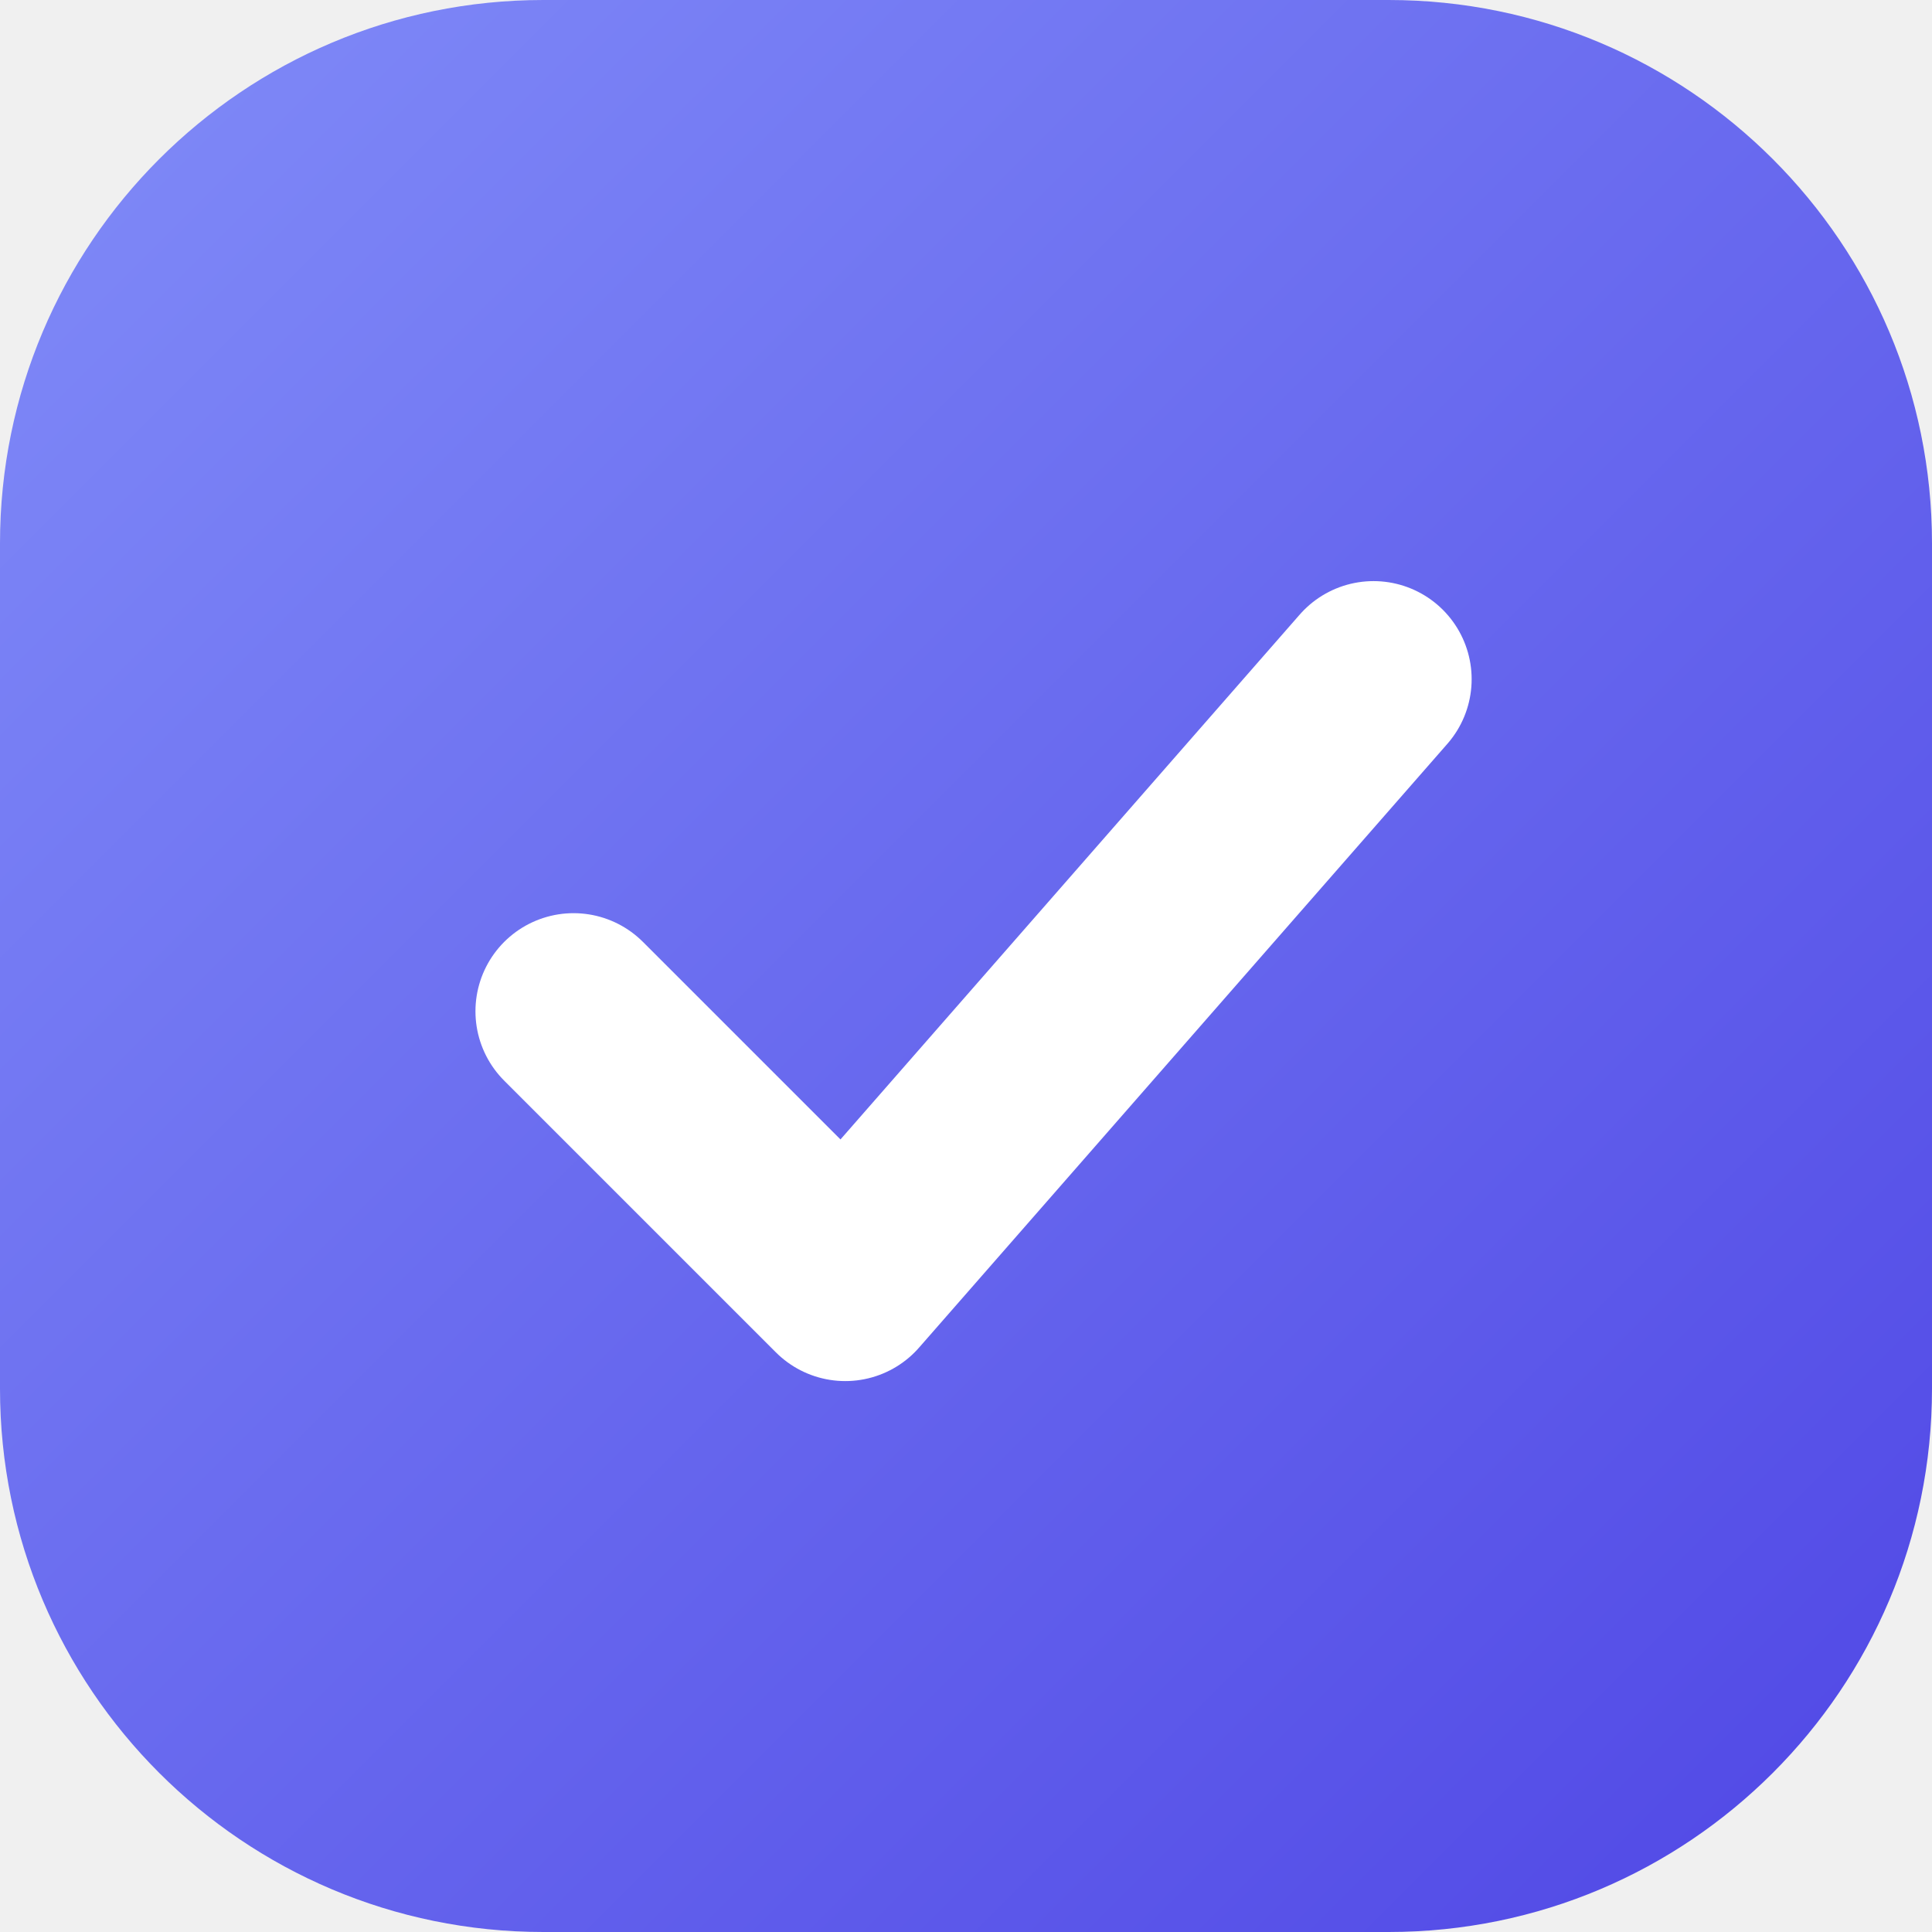
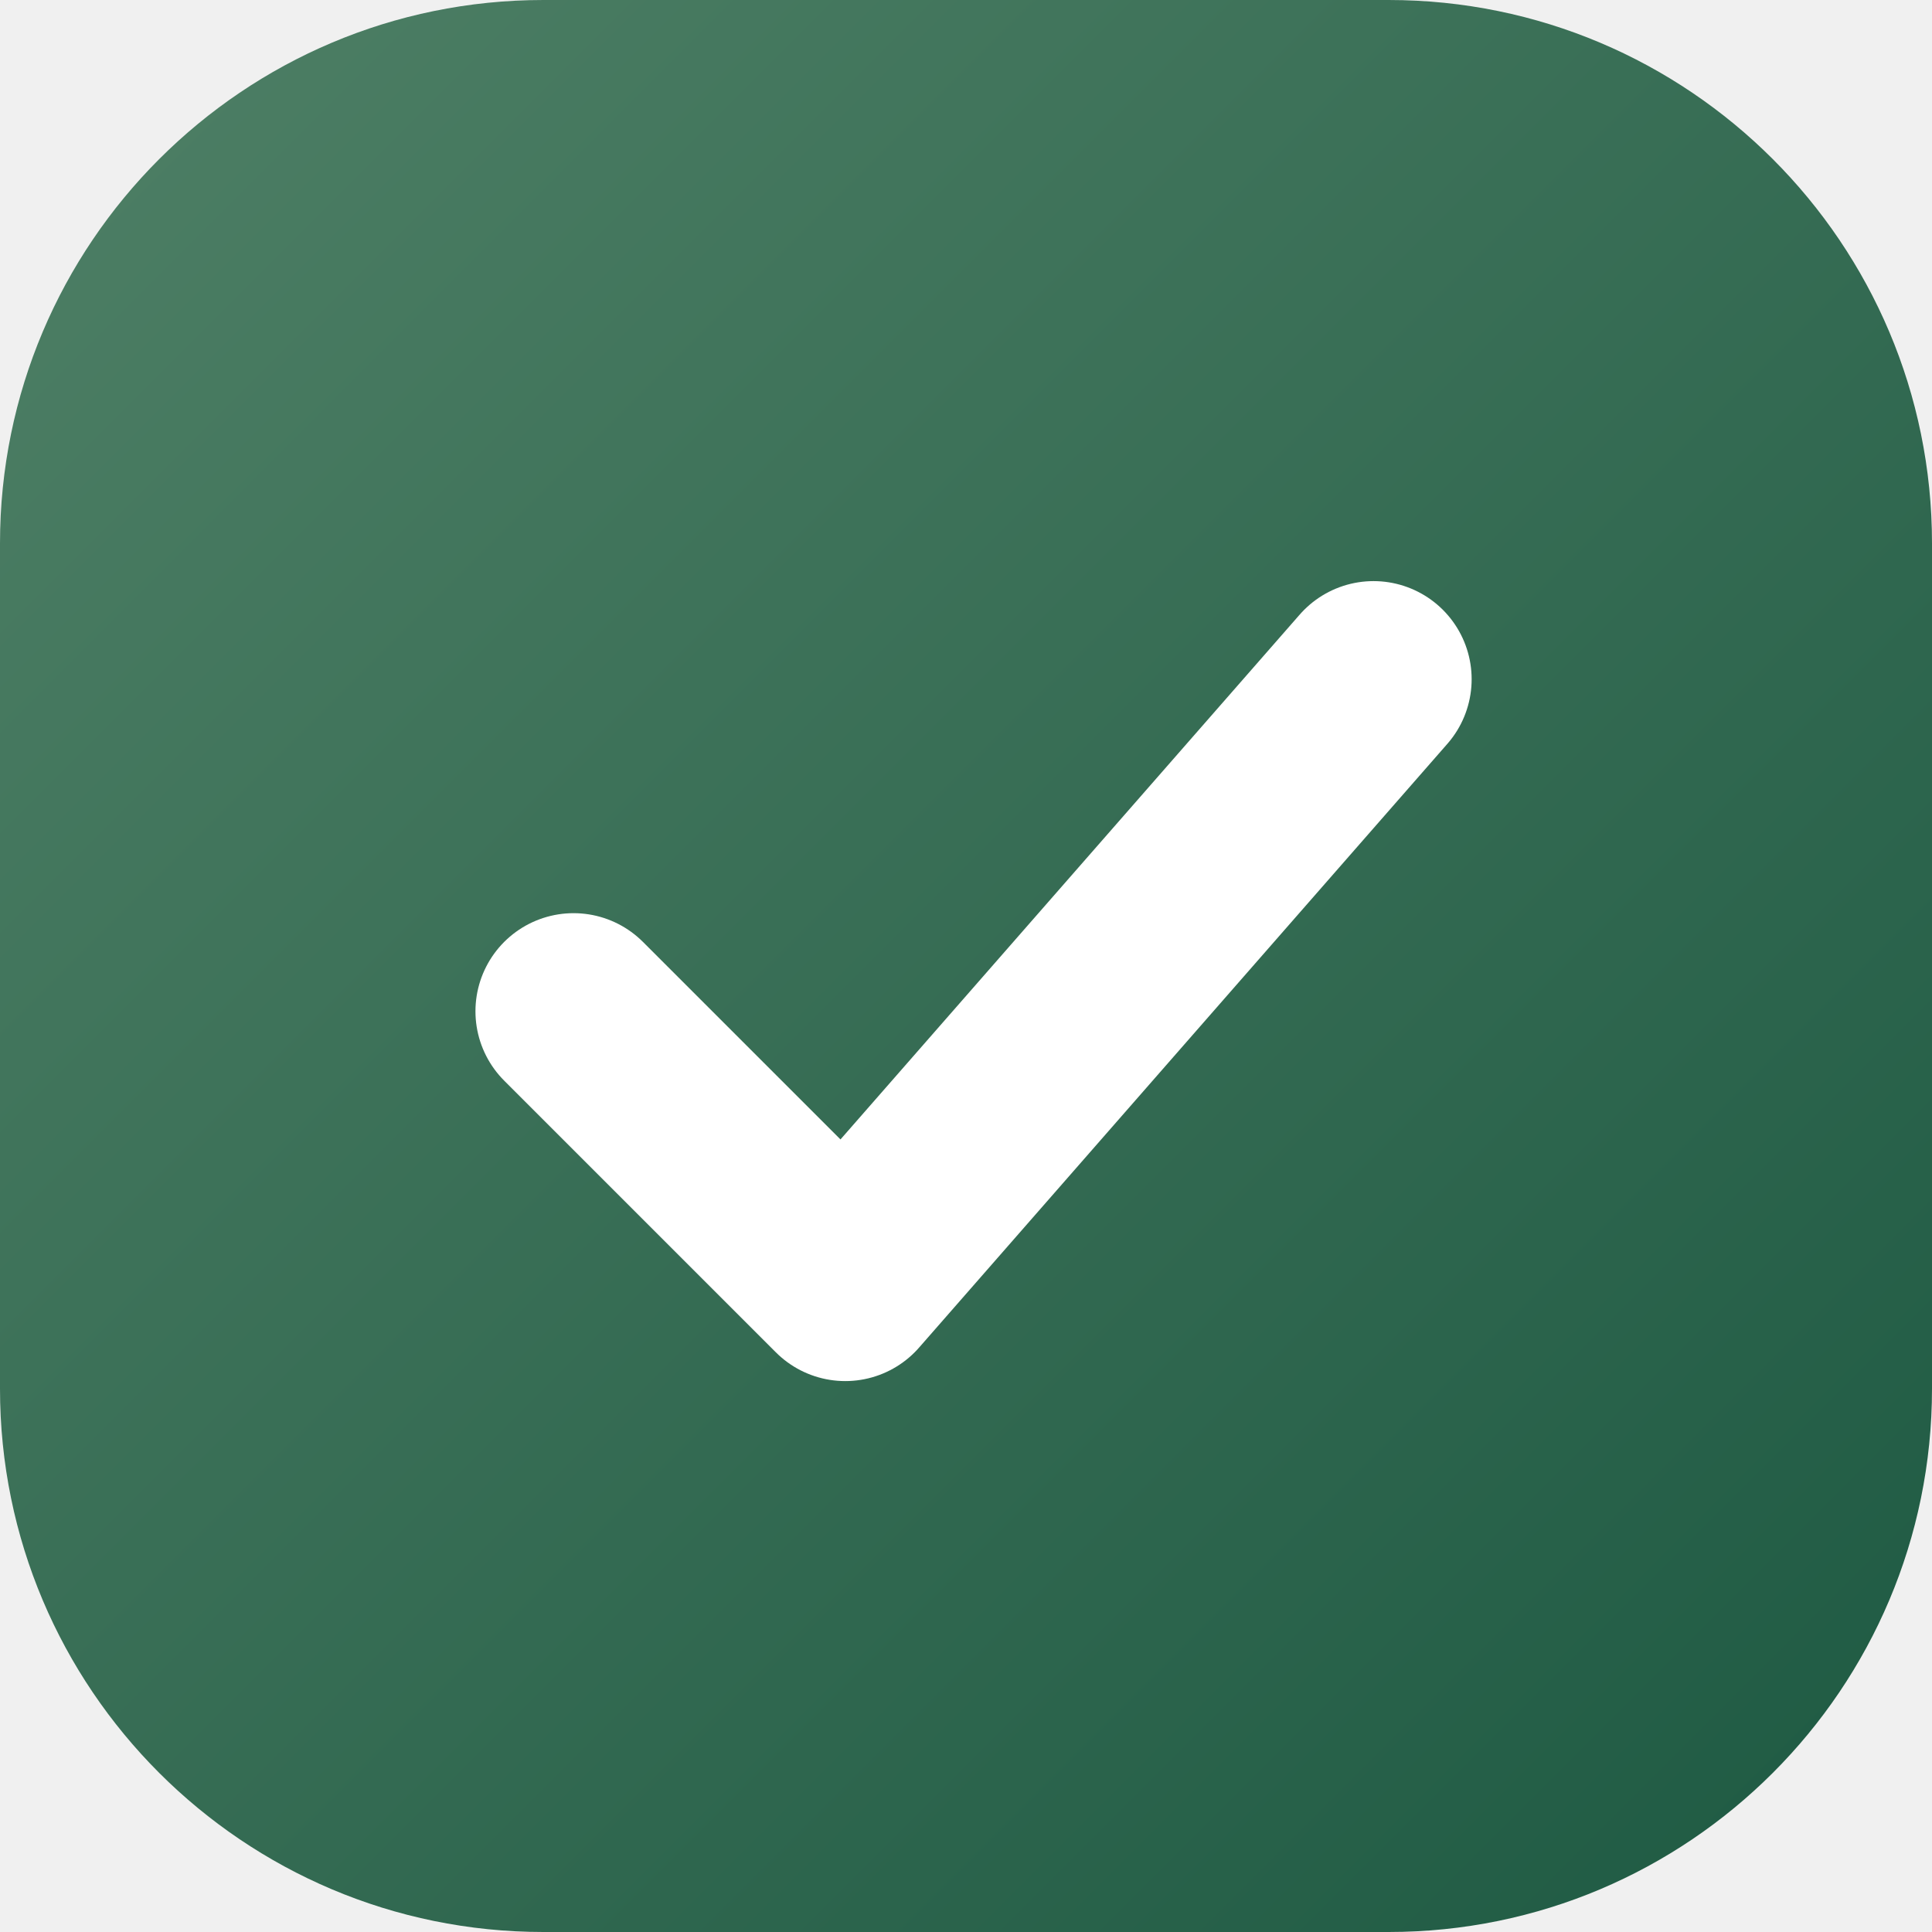
<svg xmlns="http://www.w3.org/2000/svg" viewBox="0 0 64 64" width="64" height="64">
  <defs>
    <linearGradient id="g" x1="0" y1="0" x2="1" y2="1">
-       <stop offset="0" stop-color="#818cf8" />
-       <stop offset="1" stop-color="#4f46e5" />
+       <stop offset="0" stop-color="#4f8066" />
+       <stop offset="1" stop-color="#1d5942" />
    </linearGradient>
  </defs>
  <rect width="64" height="64" rx="18" fill="url(#g)" />
  <path d="M19 33.5l9 9L45.5 22.5" fill="none" stroke="#fff" stroke-width="6.5" stroke-linecap="round" stroke-linejoin="round" />
</svg>
